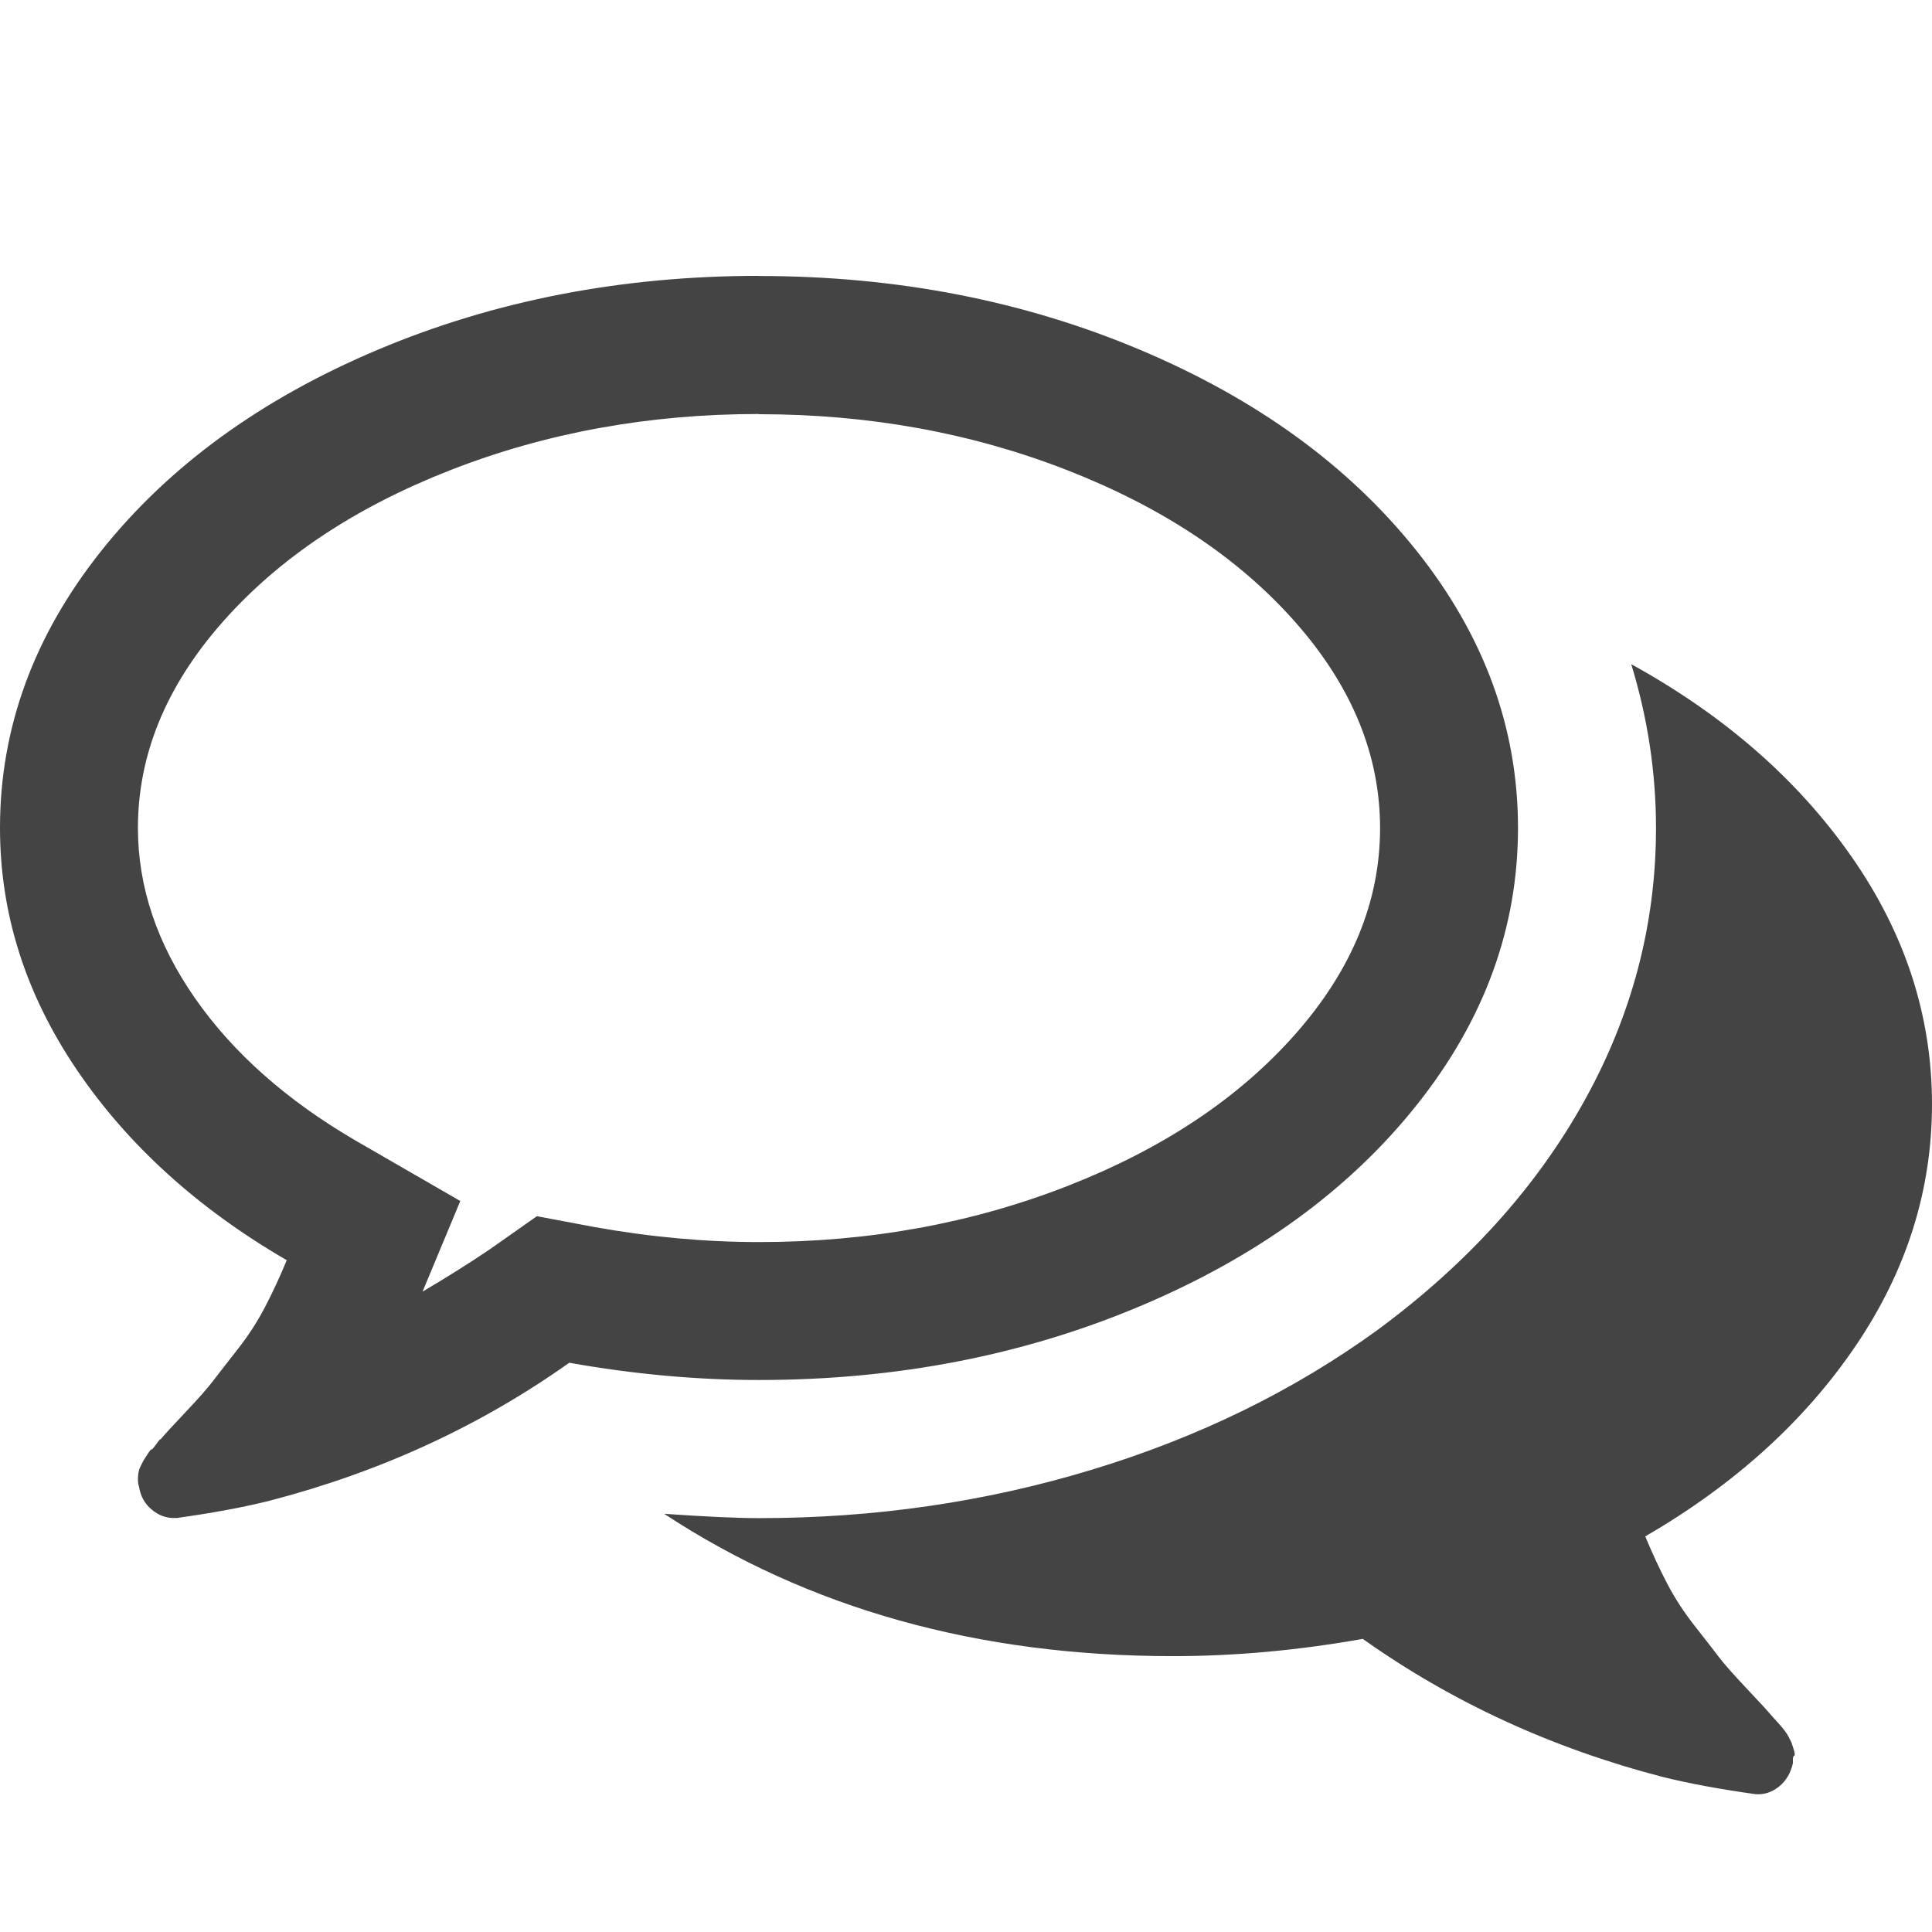
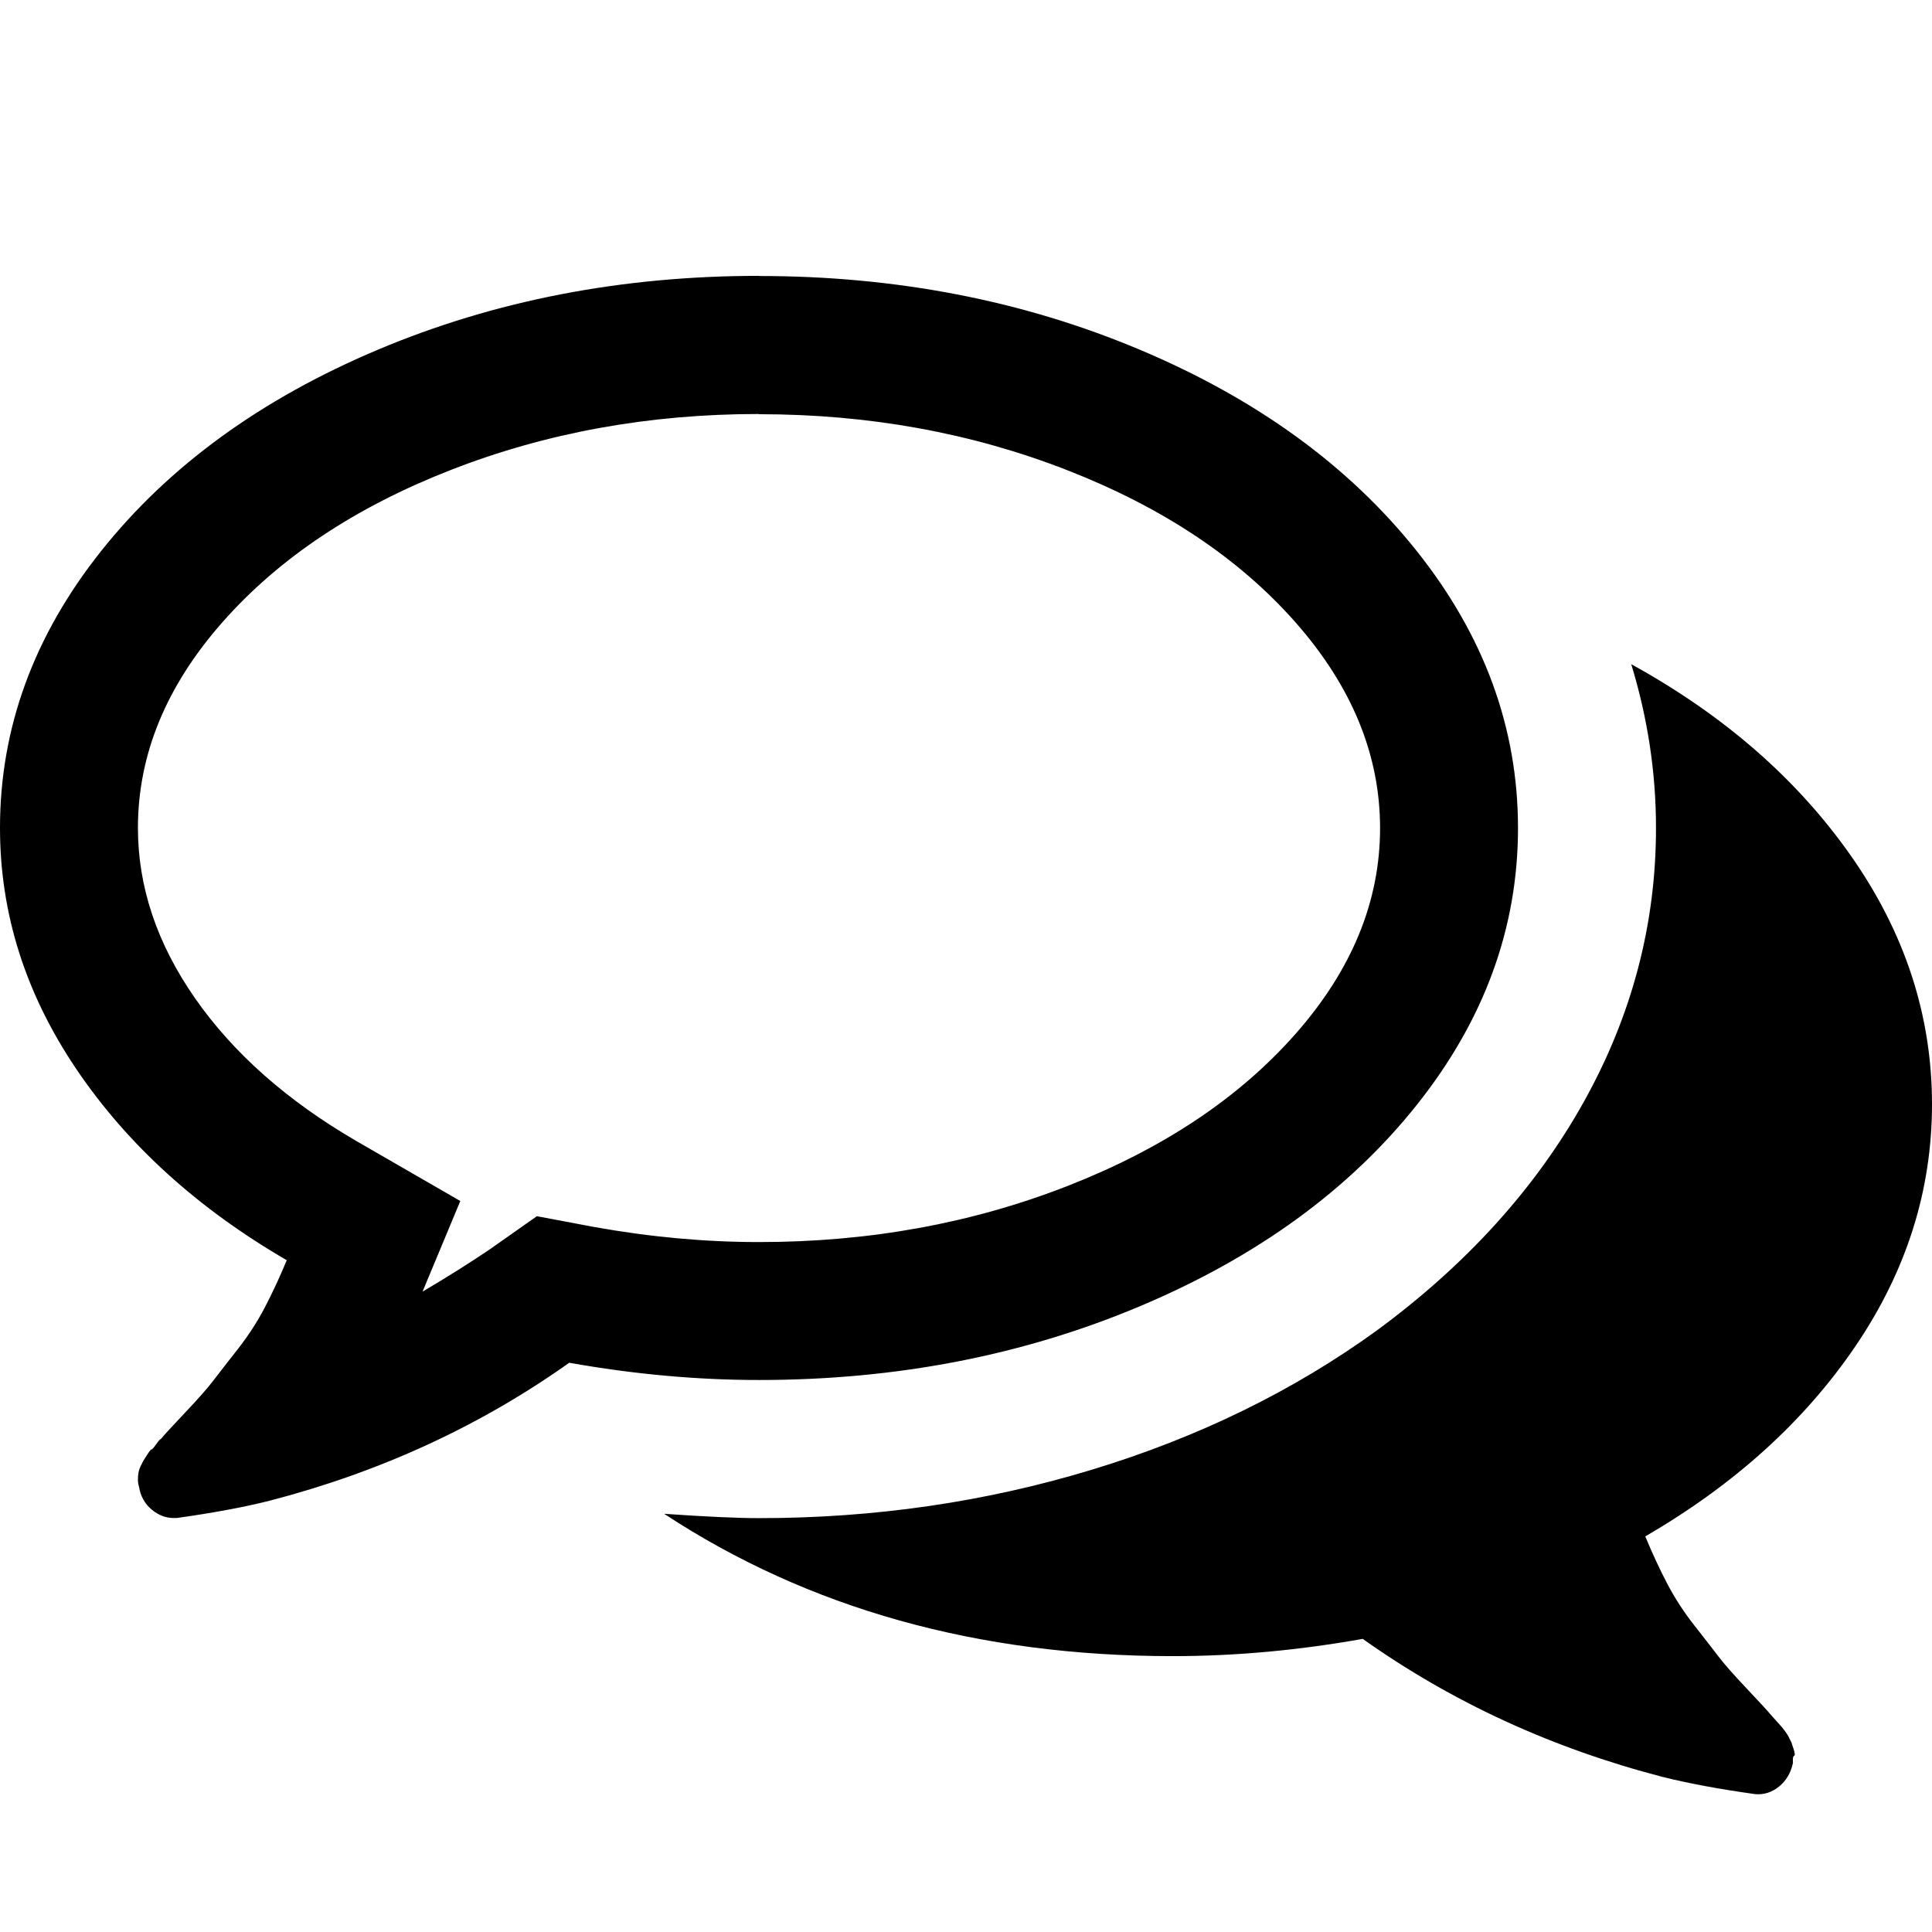
<svg xmlns="http://www.w3.org/2000/svg" version="1.1" width="28" height="28" viewBox="0 0 28 28">
-   <path fill="#444" d="M11 6q-2.391 0-4.469 0.812t-3.305 2.203-1.227 2.984q0 1.281 0.828 2.469t2.328 2.063l1.516 0.875-0.547 1.313q0.531-0.313 0.969-0.609l0.688-0.484 0.828 0.156q1.219 0.219 2.391 0.219 2.391 0 4.469-0.812t3.305-2.203 1.227-2.984-1.227-2.984-3.305-2.203-4.469-0.812zM11 4q2.984 0 5.523 1.070t4.008 2.914 1.469 4.016-1.469 4.016-4.008 2.914-5.523 1.070q-1.344 0-2.75-0.25-1.937 1.375-4.344 2-0.562 0.141-1.344 0.25h-0.047q-0.172 0-0.32-0.125t-0.18-0.328q-0.016-0.047-0.016-0.102t0.008-0.102 0.031-0.094l0.039-0.078t0.055-0.086 0.063-0.078 0.070-0.078 0.063-0.070q0.078-0.094 0.359-0.391t0.406-0.461 0.352-0.453 0.391-0.602 0.32-0.688q-1.937-1.125-3.047-2.766t-1.109-3.5q0-2.172 1.469-4.016t4.008-2.914 5.523-1.070zM23.844 22.266q0.156 0.375 0.32 0.688t0.391 0.602 0.352 0.453 0.406 0.461 0.359 0.391q0.016 0.016 0.063 0.070t0.070 0.078 0.063 0.078 0.055 0.086l0.039 0.078t0.031 0.094 0.008 0.102-0.016 0.102q-0.047 0.219-0.203 0.344t-0.344 0.109q-0.781-0.109-1.344-0.25-2.406-0.625-4.344-2-1.406 0.25-2.75 0.25-4.234 0-7.375-2.063 0.906 0.063 1.375 0.063 2.516 0 4.828-0.703t4.125-2.016q1.953-1.437 3-3.313t1.047-3.969q0-1.203-0.359-2.375 2.016 1.109 3.187 2.781t1.172 3.594q0 1.875-1.109 3.508t-3.047 2.758z" />
+   <path d="M11 6q-2.391 0-4.469 0.812t-3.305 2.203-1.227 2.984q0 1.281 0.828 2.469t2.328 2.063l1.516 0.875-0.547 1.313q0.531-0.313 0.969-0.609l0.688-0.484 0.828 0.156q1.219 0.219 2.391 0.219 2.391 0 4.469-0.812t3.305-2.203 1.227-2.984-1.227-2.984-3.305-2.203-4.469-0.812zM11 4q2.984 0 5.523 1.070t4.008 2.914 1.469 4.016-1.469 4.016-4.008 2.914-5.523 1.070q-1.344 0-2.75-0.25-1.937 1.375-4.344 2-0.562 0.141-1.344 0.25h-0.047q-0.172 0-0.32-0.125t-0.18-0.328q-0.016-0.047-0.016-0.102t0.008-0.102 0.031-0.094l0.039-0.078t0.055-0.086 0.063-0.078 0.070-0.078 0.063-0.070q0.078-0.094 0.359-0.391t0.406-0.461 0.352-0.453 0.391-0.602 0.32-0.688q-1.937-1.125-3.047-2.766t-1.109-3.5q0-2.172 1.469-4.016t4.008-2.914 5.523-1.070zM23.844 22.266q0.156 0.375 0.32 0.688t0.391 0.602 0.352 0.453 0.406 0.461 0.359 0.391q0.016 0.016 0.063 0.070t0.070 0.078 0.063 0.078 0.055 0.086l0.039 0.078t0.031 0.094 0.008 0.102-0.016 0.102q-0.047 0.219-0.203 0.344t-0.344 0.109q-0.781-0.109-1.344-0.25-2.406-0.625-4.344-2-1.406 0.25-2.75 0.25-4.234 0-7.375-2.063 0.906 0.063 1.375 0.063 2.516 0 4.828-0.703t4.125-2.016q1.953-1.437 3-3.313t1.047-3.969q0-1.203-0.359-2.375 2.016 1.109 3.187 2.781t1.172 3.594q0 1.875-1.109 3.508t-3.047 2.758z" />
</svg>
